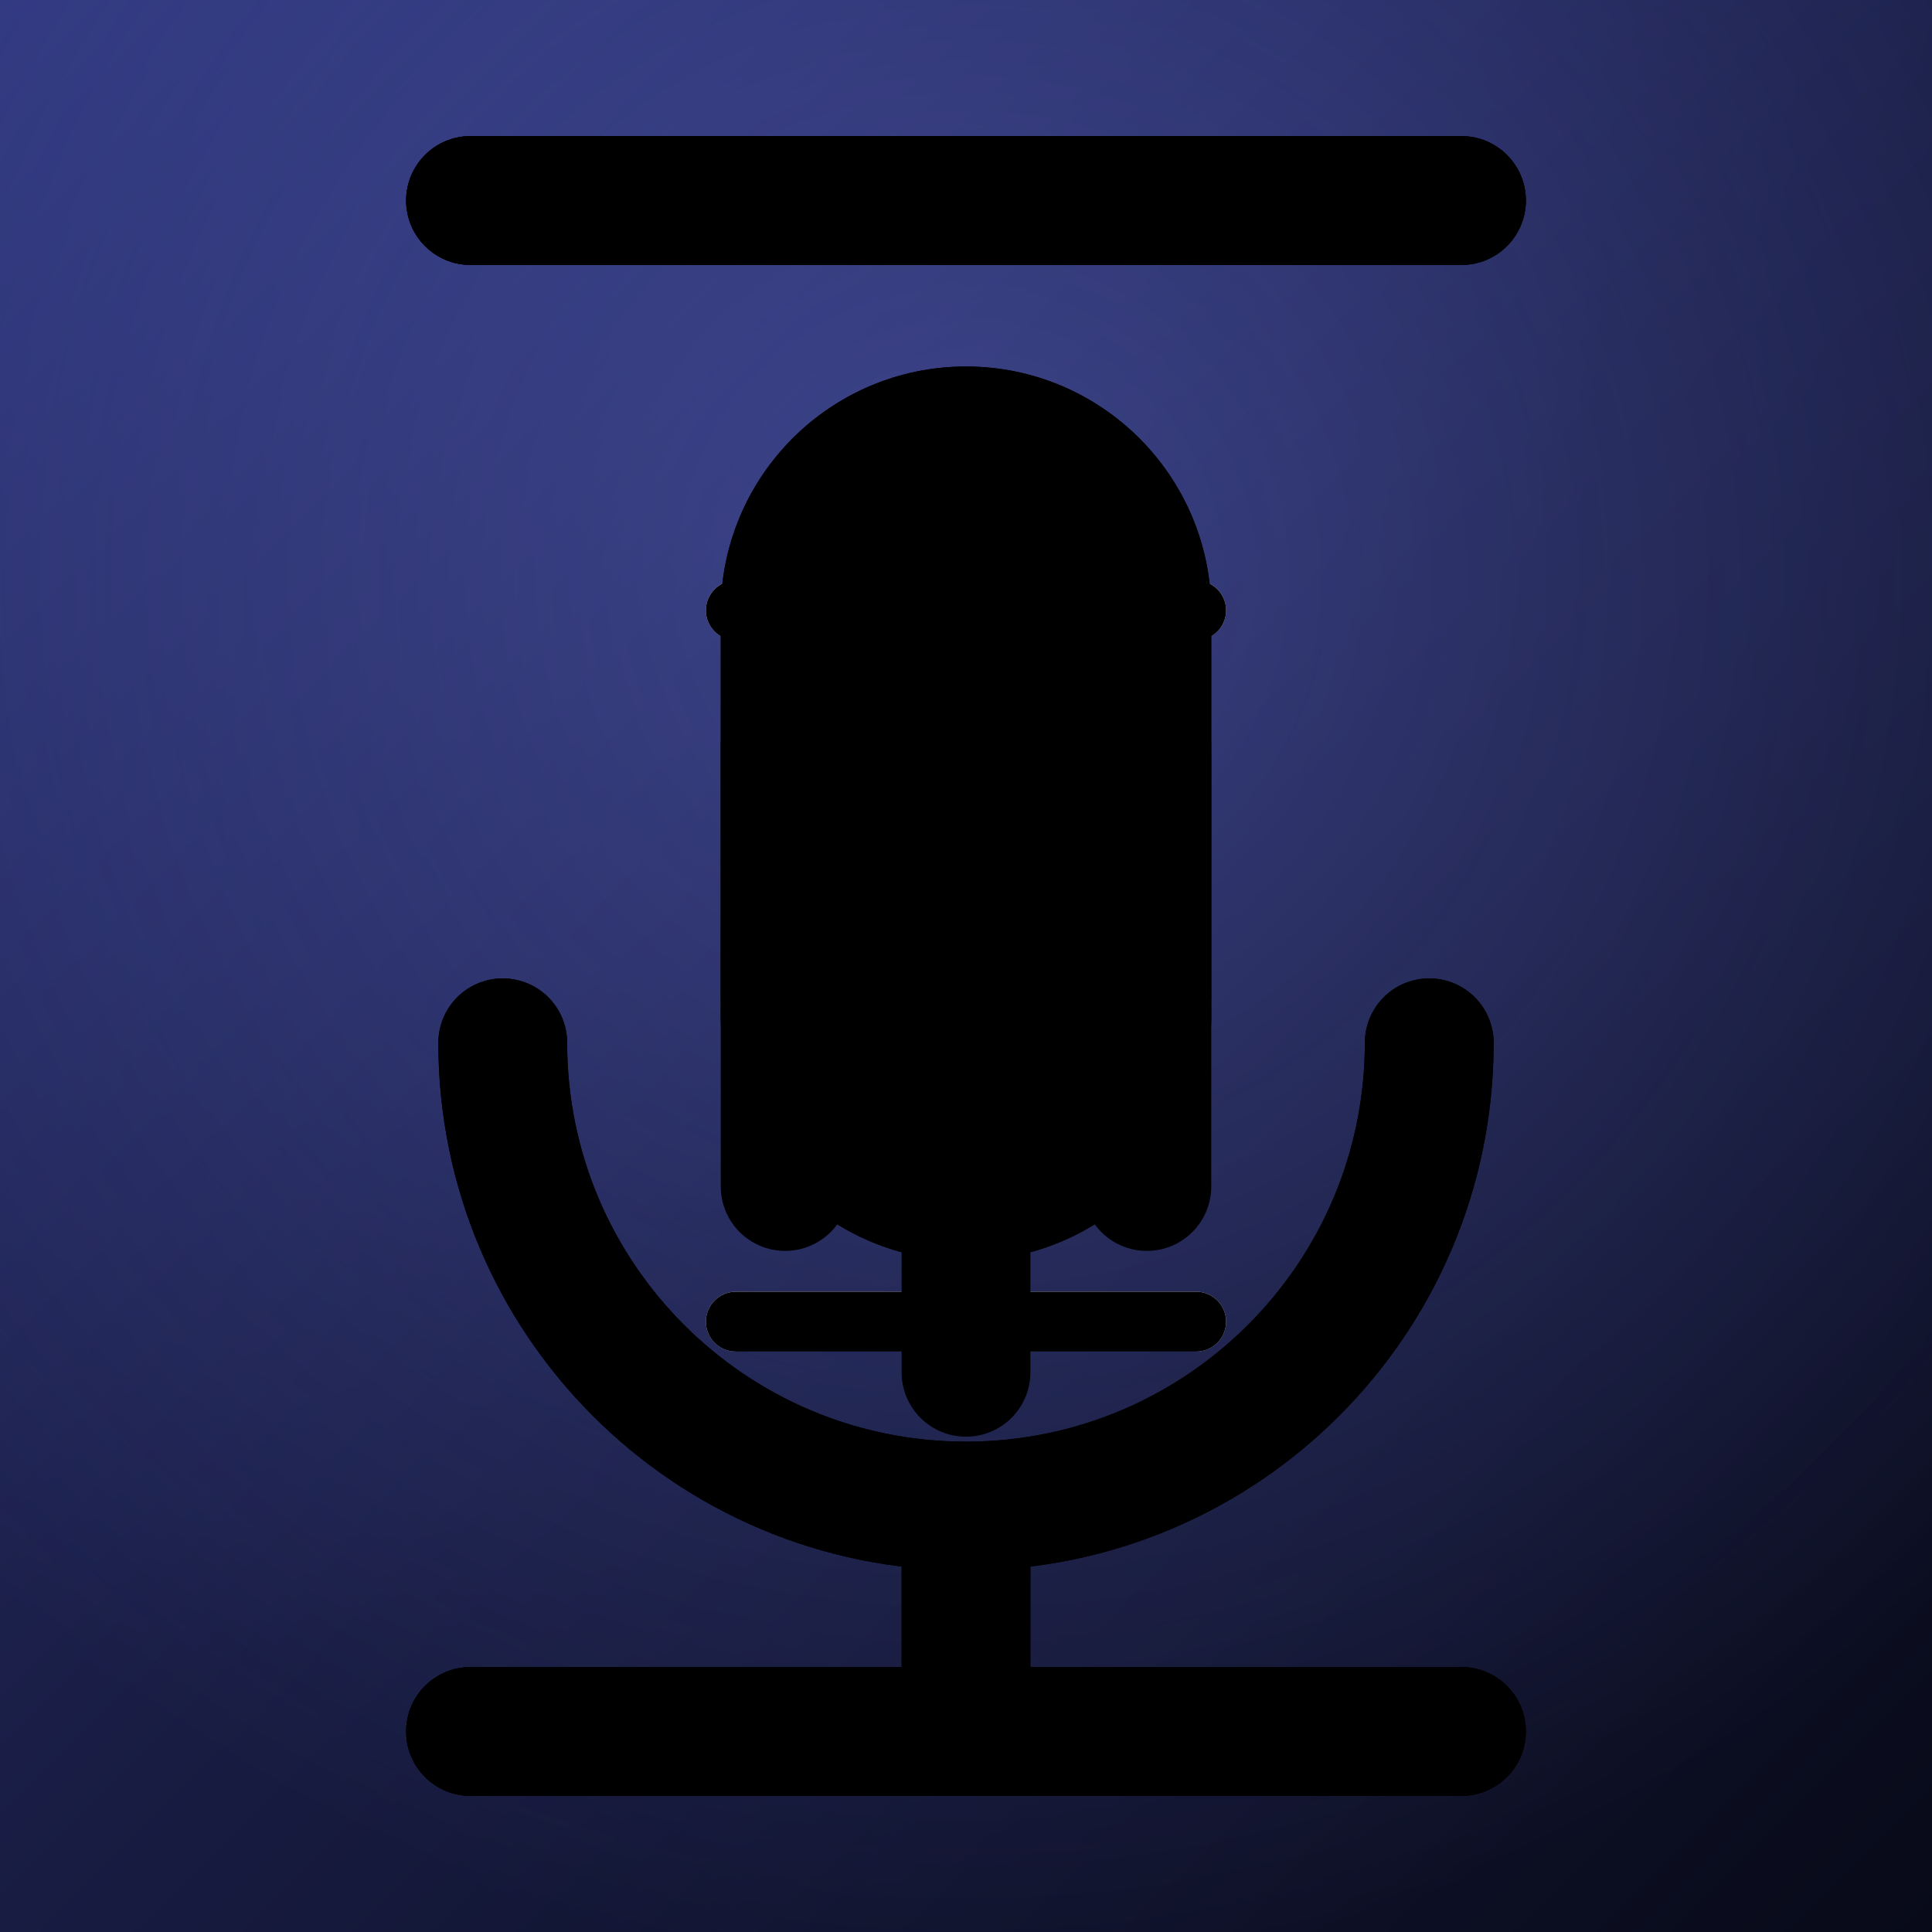
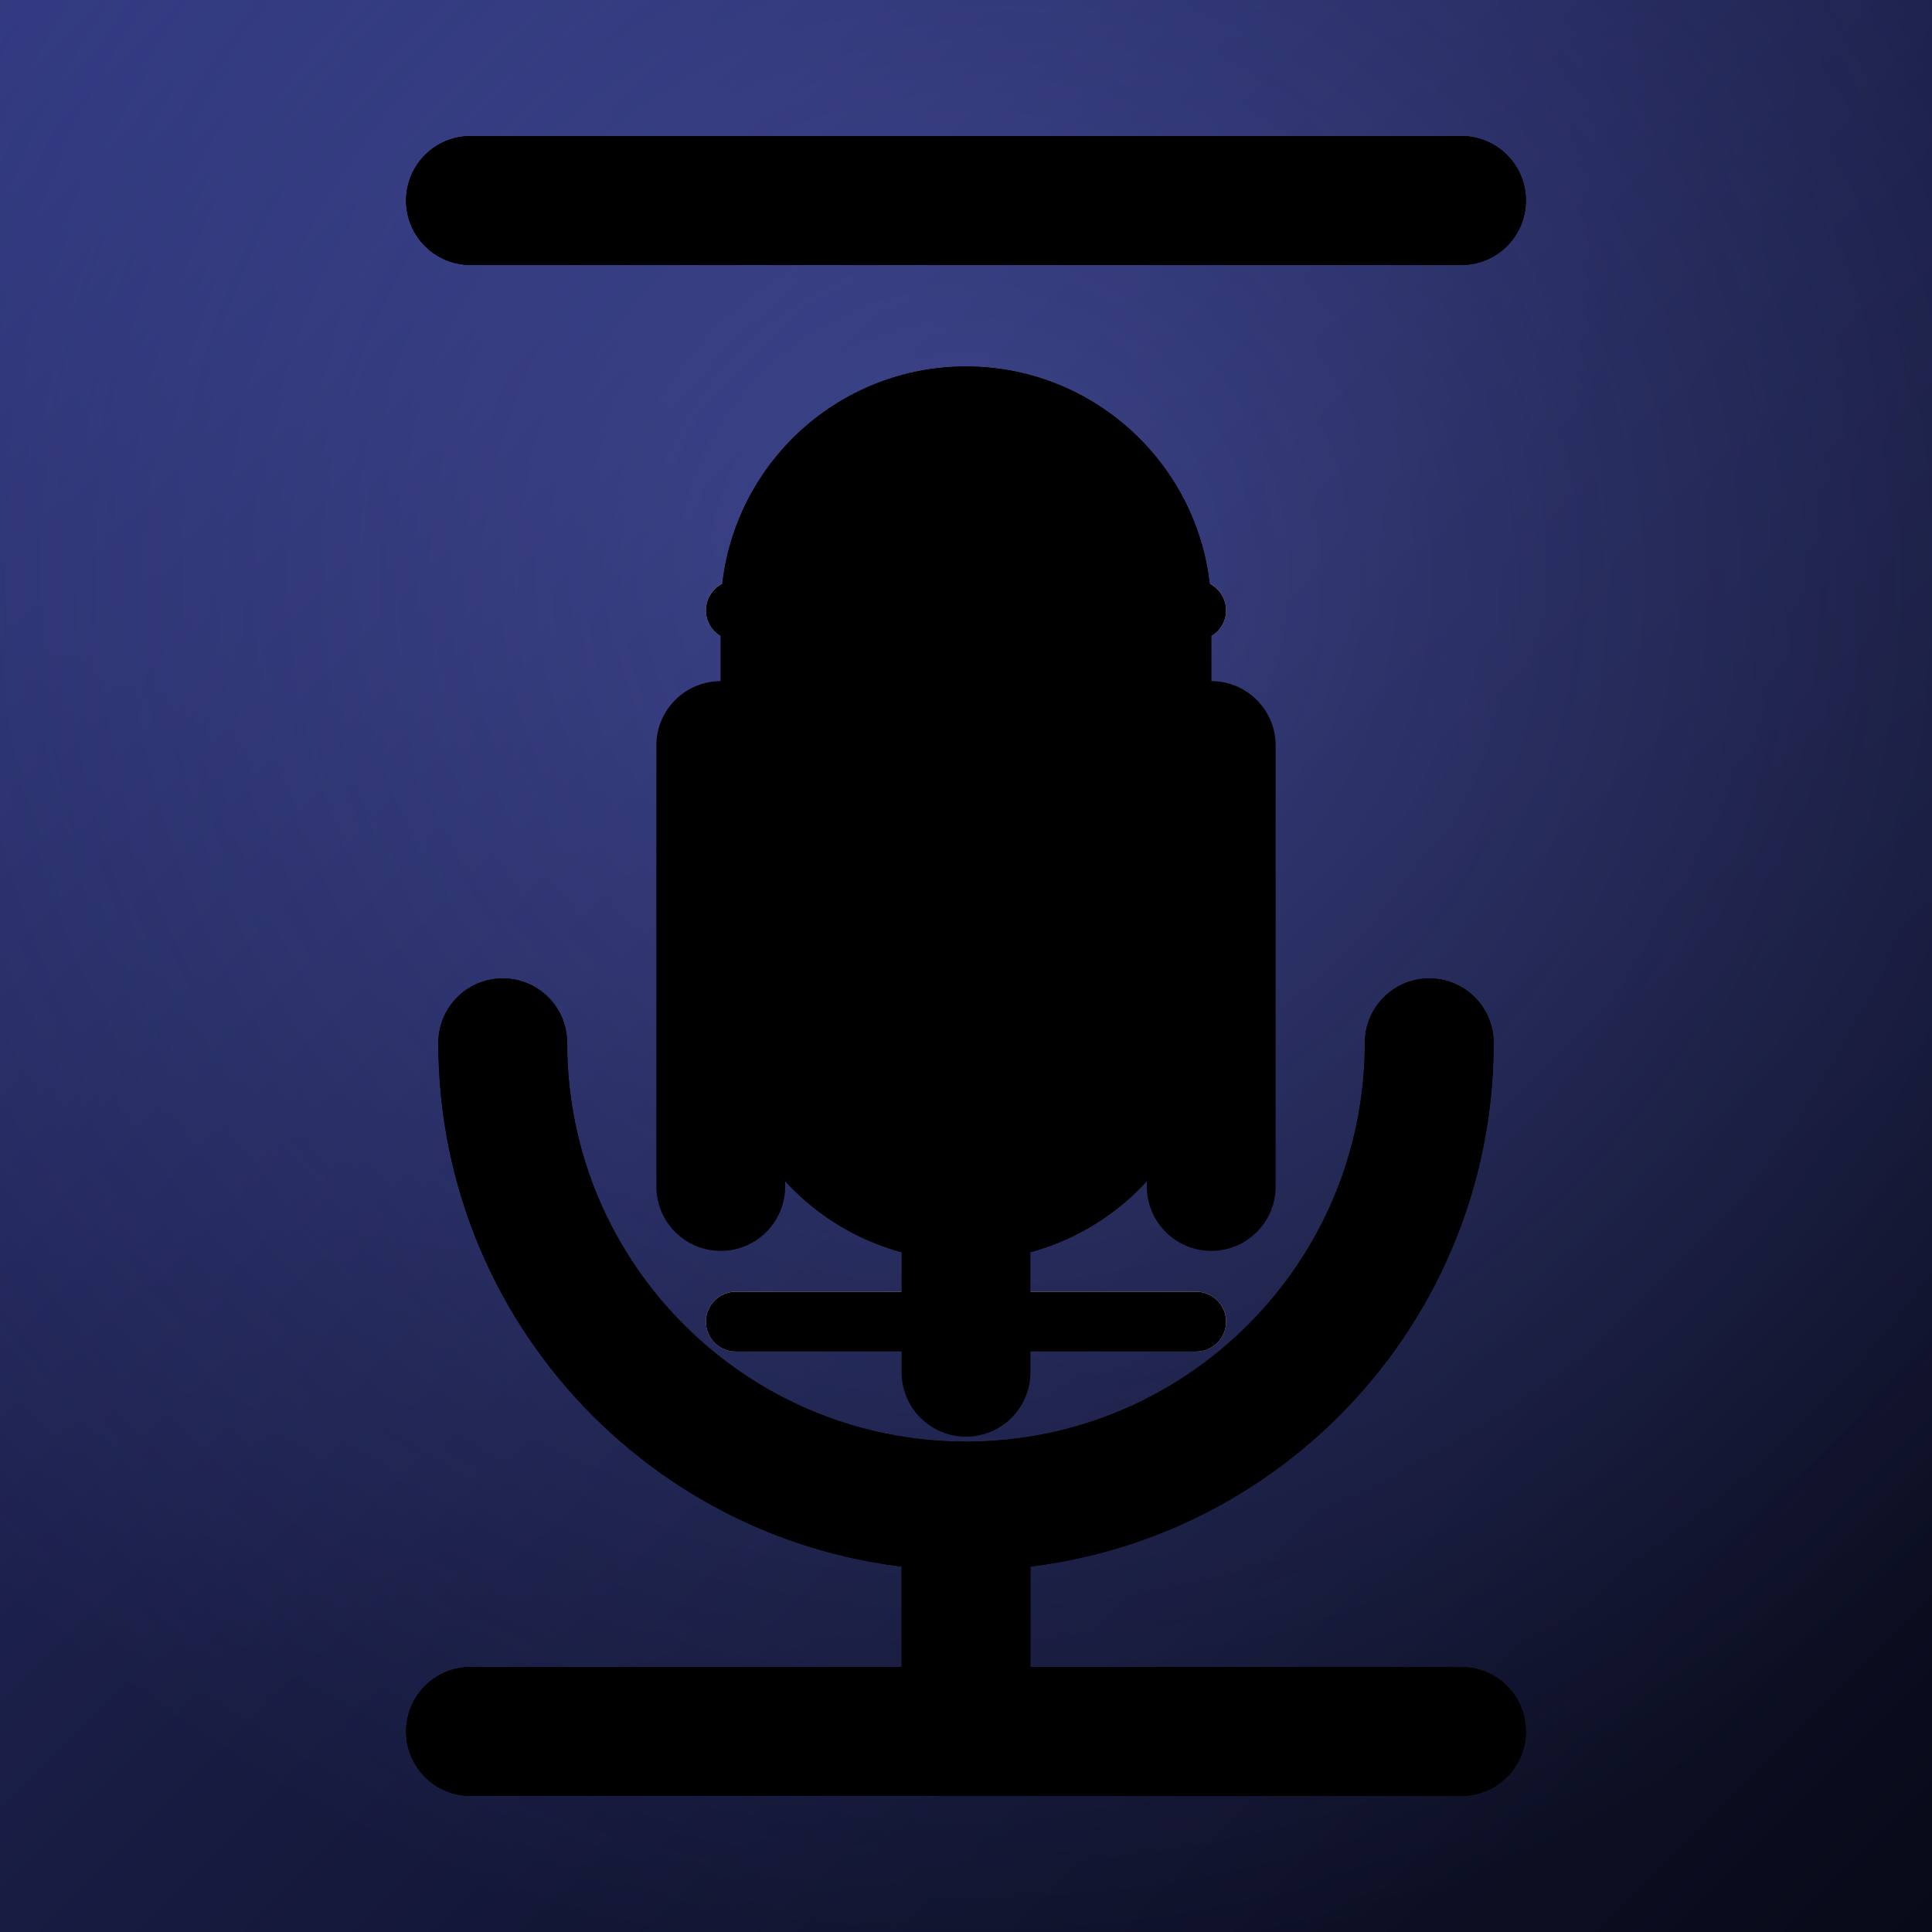
<svg xmlns="http://www.w3.org/2000/svg" viewBox="0 0 1024 1024" width="1024" height="1024">
  <defs>
    <linearGradient id="ink" x1="0" y1="0" x2="1" y2="1">
      <stop offset="0" stop-color="#2E3579" />
      <stop offset="0.52" stop-color="#171B40" />
      <stop offset="1" stop-color="#080A18" />
    </linearGradient>
    <radialGradient id="lift" cx="0.5" cy="0.3" r="0.72">
      <stop offset="0" stop-color="#7C88FF" stop-opacity="0.32" />
      <stop offset="1" stop-color="#7C88FF" stop-opacity="0" />
    </radialGradient>
    <linearGradient id="steel" x1="0" y1="0" x2="0" y2="1">
      <stop offset="0" stop-color="#FFFFFF" />
      <stop offset="1" stop-color="#BDC8EC" />
    </linearGradient>
    <linearGradient id="voice" x1="0.2" y1="0" x2="0.8" y2="1">
      <stop offset="0" stop-color="#FFE0A0" />
      <stop offset="0.42" stop-color="#FFB43C" />
      <stop offset="1" stop-color="#F07C22" />
    </linearGradient>
    <linearGradient id="sheen" x1="0" y1="0" x2="0" y2="1">
      <stop offset="0" stop-color="#FFFFFF" stop-opacity="0.4" />
      <stop offset="0.62" stop-color="#FFFFFF" stop-opacity="0" />
    </linearGradient>
    <filter id="bloom" x="-70%" y="-70%" width="240%" height="240%">
      <feGaussianBlur stdDeviation="26" />
      <feColorMatrix type="matrix" values="1 0 0 0 0  0.58 0 0 0 0  0.16 0 0 0 0  0 0 0 0.8 0" />
    </filter>
    <g id="serifs">
      <rect x="-226" y="-335" width="452" height="52" rx="26" />
      <rect x="-226" y="283" width="452" height="52" rx="26" />
    </g>
    <rect id="stand" x="-26" y="208" width="52" height="80" />
    <g id="frame">
      <use href="#serifs" />
      <use href="#stand" />
    </g>
    <path id="yoke" d="M -187 31 A 187 187 0 0 0 187 31" fill="none" stroke-width="52" stroke-linecap="round" />
    <rect id="capsule" x="-99" y="-242" width="198" height="361" rx="99" />
    <rect id="capsule-hollow" x="-76" y="-219" width="152" height="315" rx="76" fill="none" stroke-width="46" />
    <g id="meter">
-       <rect x="-99" y="-115" width="52" height="230" rx="26" />
+       <rect x="-125" y="-115" width="52" height="230" rx="26" />
      <rect x="-26" y="-190" width="52" height="380" rx="26" />
-       <rect x="47" y="-115" width="52" height="230" rx="26" />
+       <rect x="73" y="-115" width="52" height="230" rx="26" />
    </g>
    <path id="squircle" d="M 924.0 512.0       C 924.0 548.0 924.1 583.9 923.9 622.4 C 923.7 660.8 923.9 702.4 918.9 746.9       C 914.0 791.4 902.0 839.4 870.7 870.7 C 839.4 902.0 791.4 914.0 746.9 918.9       C 702.4 923.9 660.8 923.7 622.4 923.9 C 583.9 924.1 548.0 924.0 512.0 924.0       C 476.0 924.0 440.1 924.1 401.6 923.9 C 363.2 923.7 321.6 923.9 277.1 918.9       C 232.6 914.0 184.6 902.0 153.3 870.7 C 122.0 839.4 110.0 791.4 105.1 746.9       C 100.1 702.4 100.3 660.8 100.1 622.4 C 99.9 583.9 100.0 548.0 100.0 512.0       C 100.0 476.0 99.9 440.1 100.1 401.6 C 100.3 363.2 100.1 321.6 105.1 277.1       C 110.0 232.6 122.0 184.6 153.3 153.3 C 184.6 122.0 232.6 110.0 277.1 105.1       C 321.6 100.1 363.2 100.3 401.6 100.1 C 440.1 99.9 476.0 100.0 512.0 100.0       C 548.0 100.0 583.9 99.9 622.4 100.1 C 660.8 100.3 702.4 100.1 746.9 105.1       C 791.4 110.0 839.4 122.0 870.7 153.3 C 902.0 184.6 914.0 232.6 918.9 277.1       C 923.9 321.6 923.7 363.2 923.9 401.6 C 924.1 440.1 924.0 476.0 924.0 512.0 Z" />
    <clipPath id="clip-squircle">
      <use href="#squircle" />
    </clipPath>
    <g id="ground">
      <rect x="0" y="0" width="1024" height="1024" fill="url(#ink)" />
      <rect x="0" y="0" width="1024" height="1024" fill="url(#lift)" />
    </g>
    <rect id="canvas" x="0" y="0" width="1024" height="1024" fill="#000000" fill-opacity="0" />
    <g id="mark-lit">
      <use href="#capsule" fill="#FFB43C" filter="url(#bloom)" />
      <use href="#frame" fill="url(#steel)" />
      <use href="#yoke" stroke="url(#steel)" />
      <use href="#capsule" fill="url(#voice)" />
      <rect x="-75" y="-220" width="150" height="200" rx="75" fill="url(#sheen)" />
    </g>
    <g id="mark-flat">
      <use href="#frame" fill="url(#steel)" />
      <use href="#yoke" stroke="url(#steel)" />
      <use href="#capsule" fill="url(#voice)" />
    </g>
  </defs>
  <g id="icon">
    <use href="#canvas" />
    <use href="#ground" />
    <use href="#mark-lit" transform="translate(512,512)" />
  </g>
  <g id="icon-small">
    <use href="#canvas" />
    <use href="#ground" />
    <use href="#mark-flat" transform="translate(512,512) scale(1.14)" />
  </g>
  <g id="icon-macos">
    <use href="#canvas" />
    <g clip-path="url(#clip-squircle)">
      <use href="#ground" />
      <use href="#mark-lit" transform="translate(512,512) scale(0.805)" />
    </g>
    <use href="#squircle" fill="none" stroke="#FFFFFF" stroke-opacity="0.14" stroke-width="3" />
  </g>
  <g id="icon-macos-small">
    <use href="#canvas" />
    <g clip-path="url(#clip-squircle)">
      <use href="#ground" />
      <use href="#mark-flat" transform="translate(512,512) scale(0.918)" />
    </g>
  </g>
  <g id="android-background">
    <use href="#canvas" />
    <use href="#ground" />
  </g>
  <g id="android-foreground">
    <use href="#canvas" />
    <use href="#mark-lit" transform="translate(512,512) scale(0.61)" />
  </g>
  <g id="android-monochrome" fill="#000000">
    <use href="#canvas" />
    <use href="#frame" transform="translate(512,512) scale(0.61)" />
    <use href="#yoke" transform="translate(512,512) scale(0.61)" stroke="#000000" />
    <use href="#capsule" transform="translate(512,512) scale(0.61)" />
  </g>
  <g id="status-idle" fill="#000000">
    <use href="#canvas" />
    <use href="#frame" transform="translate(512,512) scale(1.313)" />
    <use href="#yoke" transform="translate(512,512) scale(1.313)" stroke="#000000" />
    <use href="#capsule-hollow" transform="translate(512,512) scale(1.313)" stroke="#000000" />
  </g>
  <g id="status-recording" fill="#000000">
    <use href="#canvas" />
    <use href="#frame" transform="translate(512,512) scale(1.313)" />
    <use href="#yoke" transform="translate(512,512) scale(1.313)" stroke="#000000" />
    <use href="#capsule" transform="translate(512,512) scale(1.313)" />
  </g>
  <g id="status-transcribing" fill="#000000">
    <use href="#canvas" />
    <use href="#serifs" transform="translate(512,512) scale(1.313)" />
    <use href="#meter" transform="translate(512,512) scale(1.313)" />
  </g>
</svg>
